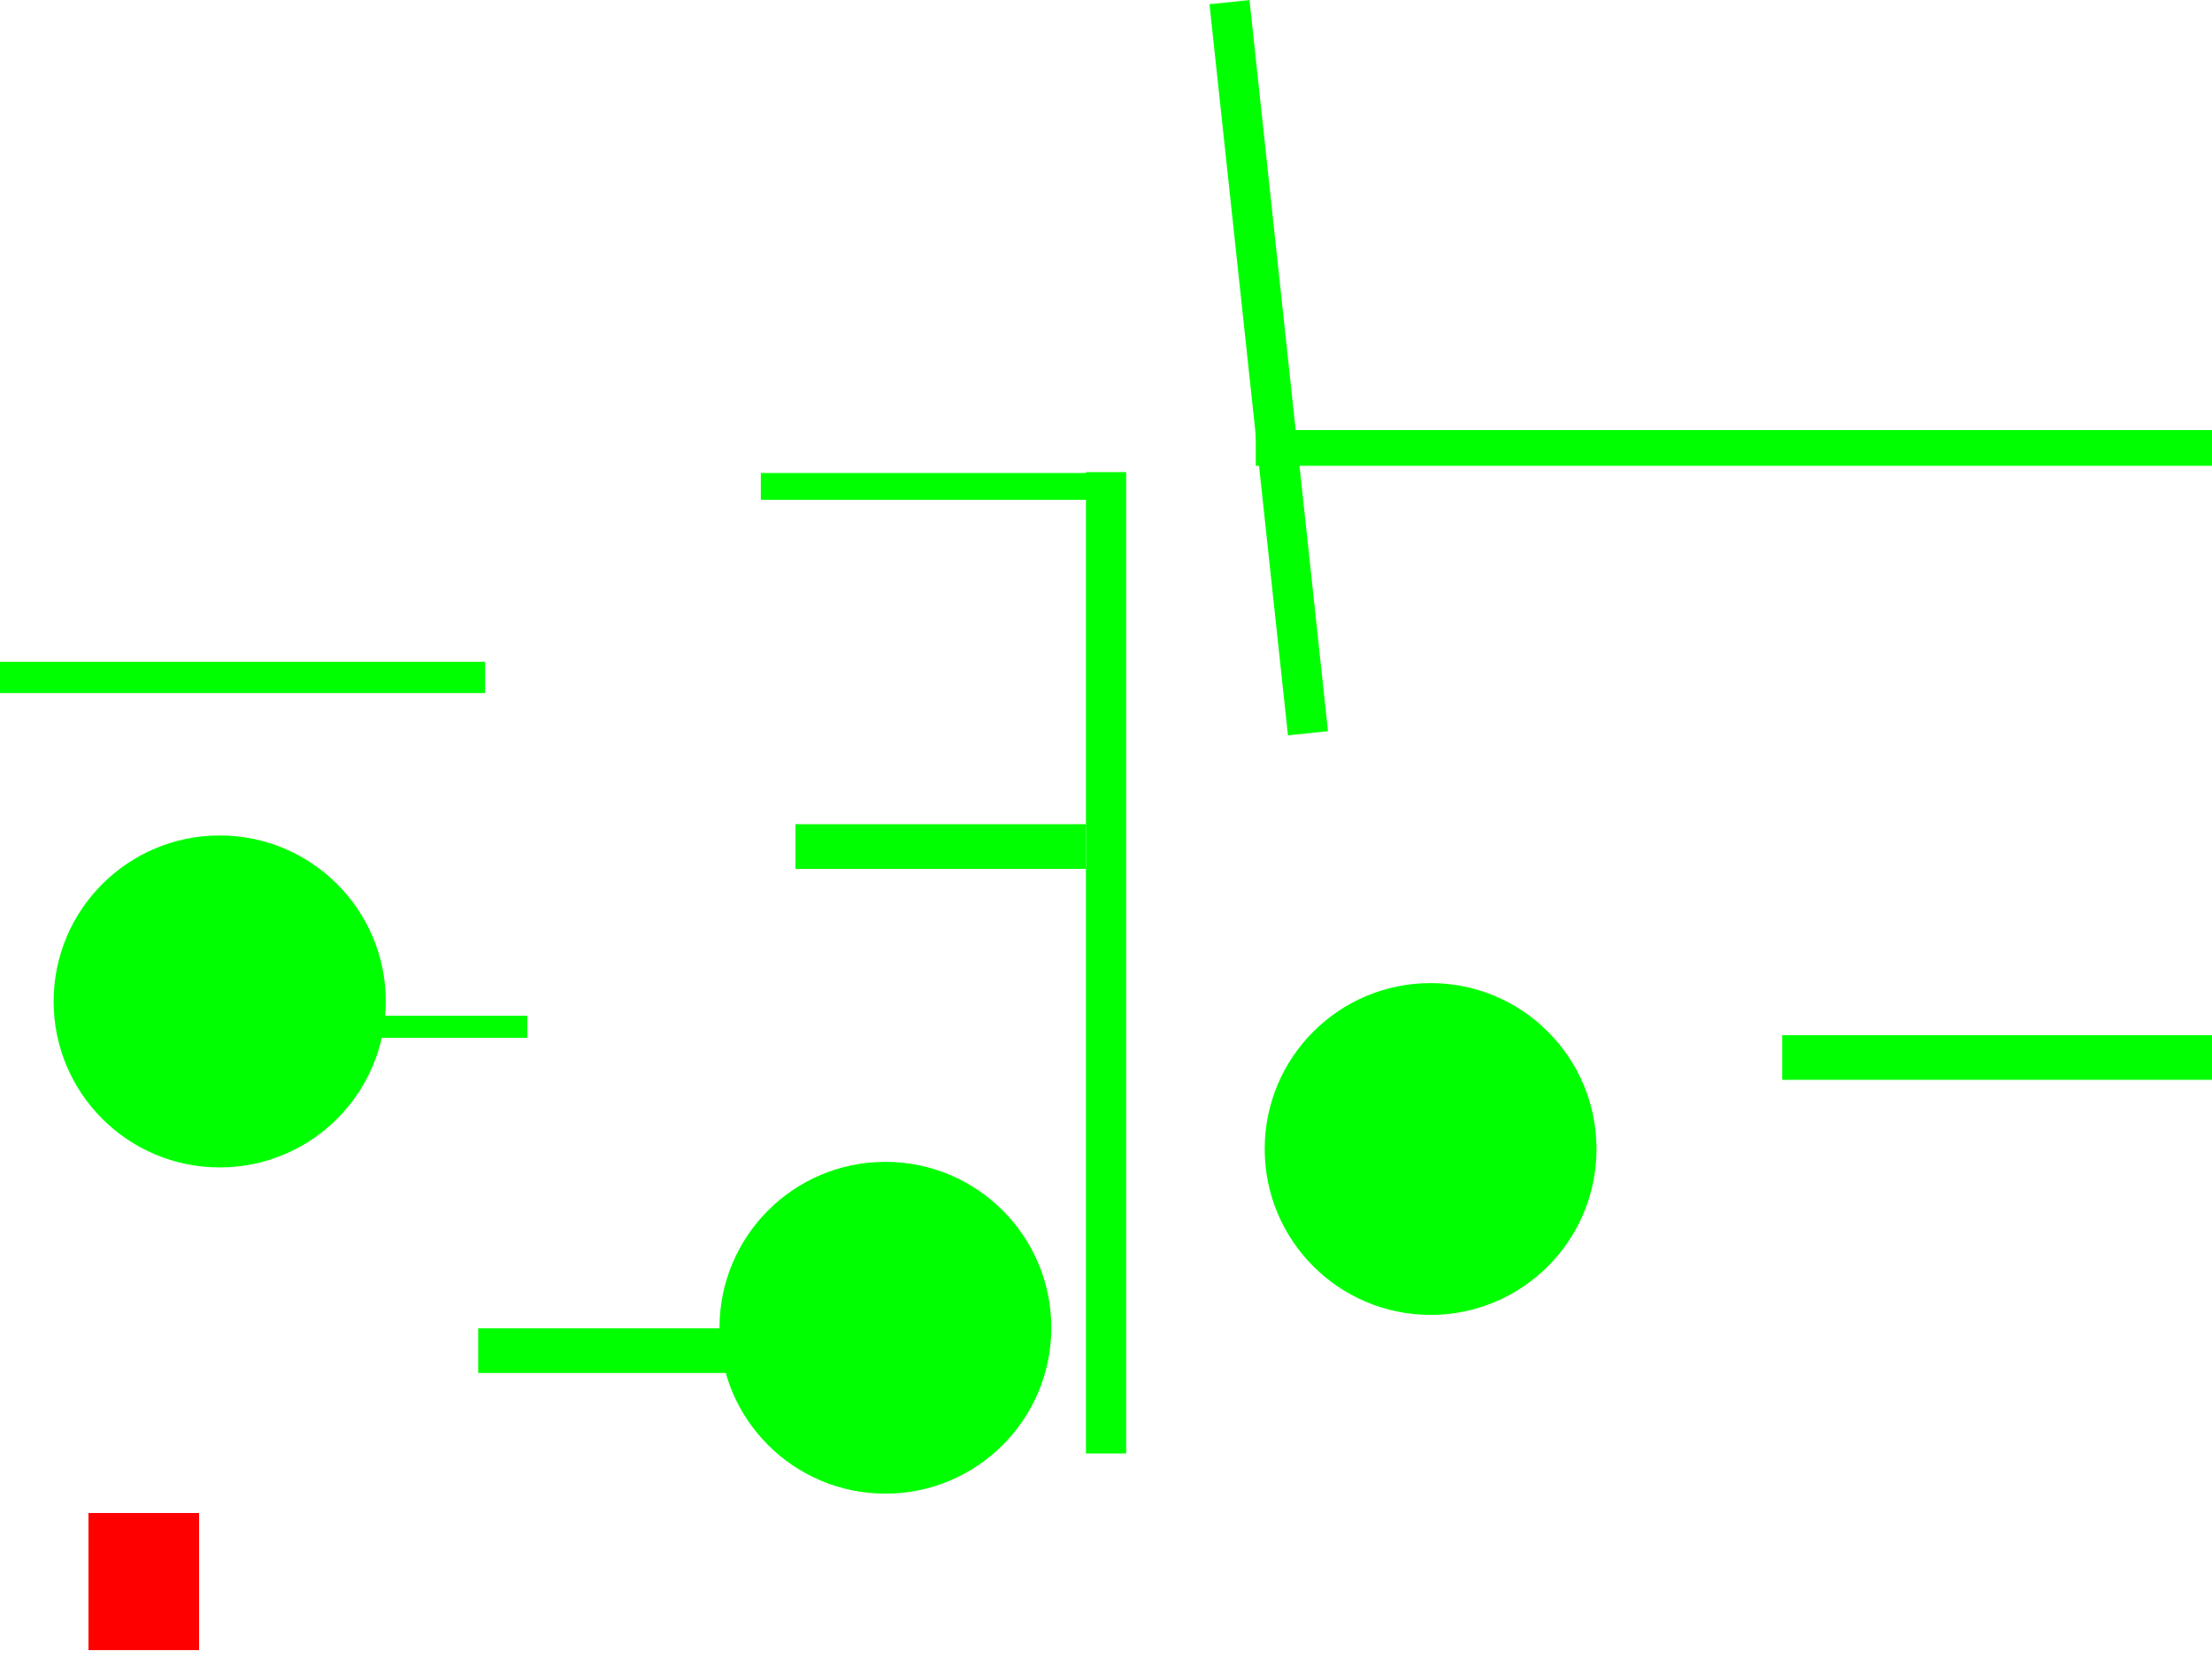
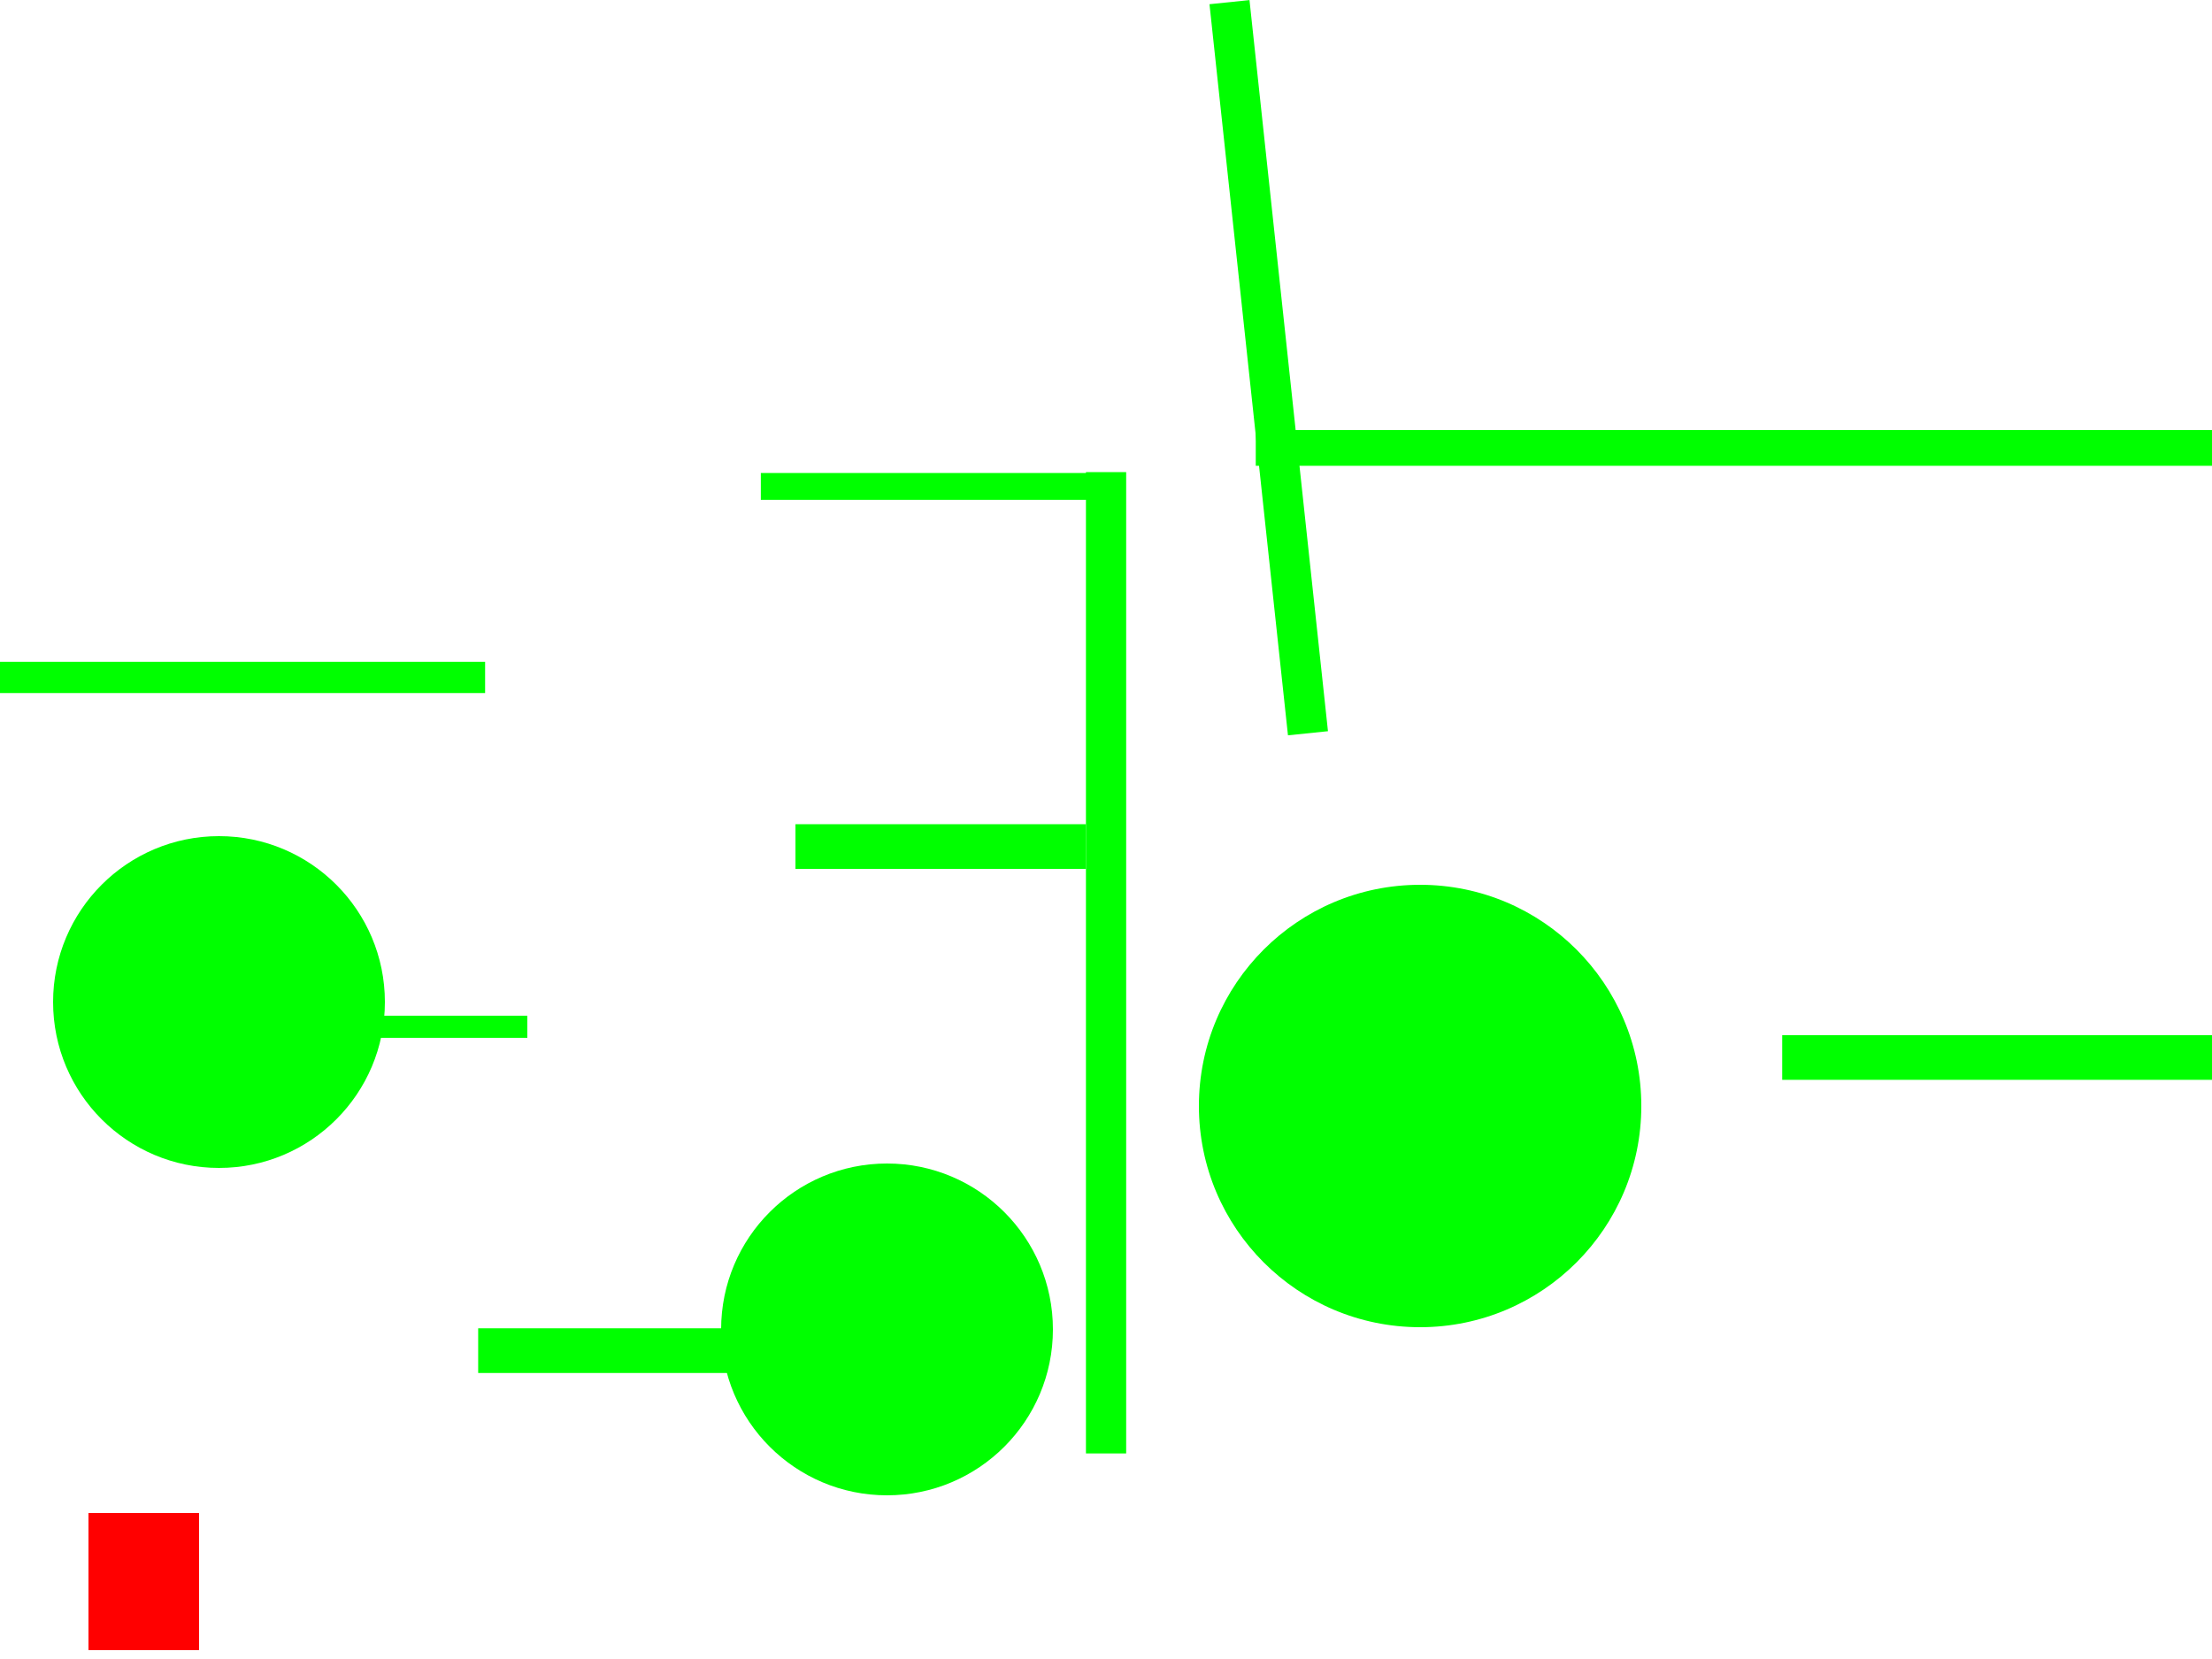
<svg xmlns="http://www.w3.org/2000/svg" width="4000" height="3000" id="svg3017" version="1.1">
  <defs id="defs3019" />
  <g id="layer1" transform="translate(0,1947.638)">
    <rect style="fill:#00ff00" id="rect3050" width="517.198" height="80.812" x="864.691" y="454.352" class="platform" />
-     <path style="fill:#00ff00" id="path3052" d="m 1486.945,2393.908 c 0,93.726 -159.196,169.706 -355.574,169.706 -196.378,0 -355.574,-75.98 -355.574,-169.706 0,-93.726 159.196,-169.706 355.574,-169.706 196.378,0 355.574,75.98 355.574,169.706 z" transform="matrix(0.8437069,0,0,1.767767,646.5311,-3778.515)" class="grab" />
    <rect style="fill:#00ff00" id="rect3073" width="72.731" height="1774.518" x="1963.737" y="-1093.892" class="platform" />
-     <path style="fill:#00ff00" id="path3083" d="m 654.579,2042.375 c 0,145.052 -124.824,262.64 -278.802,262.64 -153.978,0 -278.802,-117.588 -278.802,-262.64 0,-145.052 124.824,-262.64 278.802,-262.64 153.978,0 278.802,117.588 278.802,262.64 z" transform="matrix(1.077115,0,0,1.142781,-7.478228,-2470.698)" class="grab" />
    <rect style="fill:#00ff00" id="rect3085" width="379.817" height="40" x="573.767" y="-110.927" class="platform" />
    <rect style="fill:#00ff00" id="rect3087" width="525.279" height="80.812" x="1438.457" y="-457.21" class="platform" />
    <rect style="fill:#00ff00" id="rect3089" width="1737.462" height="64.65" x="2270.823" y="-1169.973" class="platform" />
    <rect style="fill:#00ff00" id="rect3091" width="589.929" height="48.487" x="1375.828" y="-1092.294" class="platform" />
    <rect style="fill:#00ff00" id="rect3093" width="880.853" height="56.569" x="-3.637" y="-750.962" class="platform" />
    <rect style="fill:#00ff00" id="rect3095" width="777.413" height="80.812" x="3222.791" y="-75.776" class="platform" />
-     <path style="fill:#00ff00" id="path3097" d="m 2876.915,2058.538 c 0,136.126 -117.588,246.477 -262.64,246.477 -145.052,0 -262.64,-110.352 -262.64,-246.477 0,-136.126 117.588,-246.477 262.64,-246.477 145.052,0 262.64,110.352 262.64,246.477 z" transform="matrix(1.142249,0,0,1.217151,-399.1687,-2375.443)" class="grab" />
    <rect style="fill:#00ff00" id="rect3106" width="72.715" height="1329.676" x="2381.72" y="-1705.943" transform="matrix(0.994746,-0.1023741,0.1067271,0.9942884,0,0)" class="platform" />
    <rect style="fill:#ff0000" id="rect2994" width="200" height="248" x="160" y="2736" transform="translate(0,-1947.638)" class="spawnpoint" />
+     <path style="fill:#00ff00" id="path2995" d="m 1160,2712 a 384,352 0 1 1 -768,0 384,352 0 1 1 768,0 z" transform="matrix(0.78125,0,0,0.8522727,997.75,-1855.001)" class="grab" />
+     <path style="fill:#00ff00" id="path2997" d="m 984,2664 a 432,304 0 1 1 -864,0 432,304 0 1 1 864,0 z" transform="matrix(0.6944444,0,0,0.9868421,12.66667,-2764.585)" class="grab" />
+     <path style="fill:#00ff00" id="path2999" d="m 3184,3040 a 524,456 0 1 1 -1048,0 524,456 0 1 1 1048,0 z" transform="matrix(0.7633588,0,0,0.877193,537.4656,-2614.305)" class="grab" />
  </g>
</svg>
